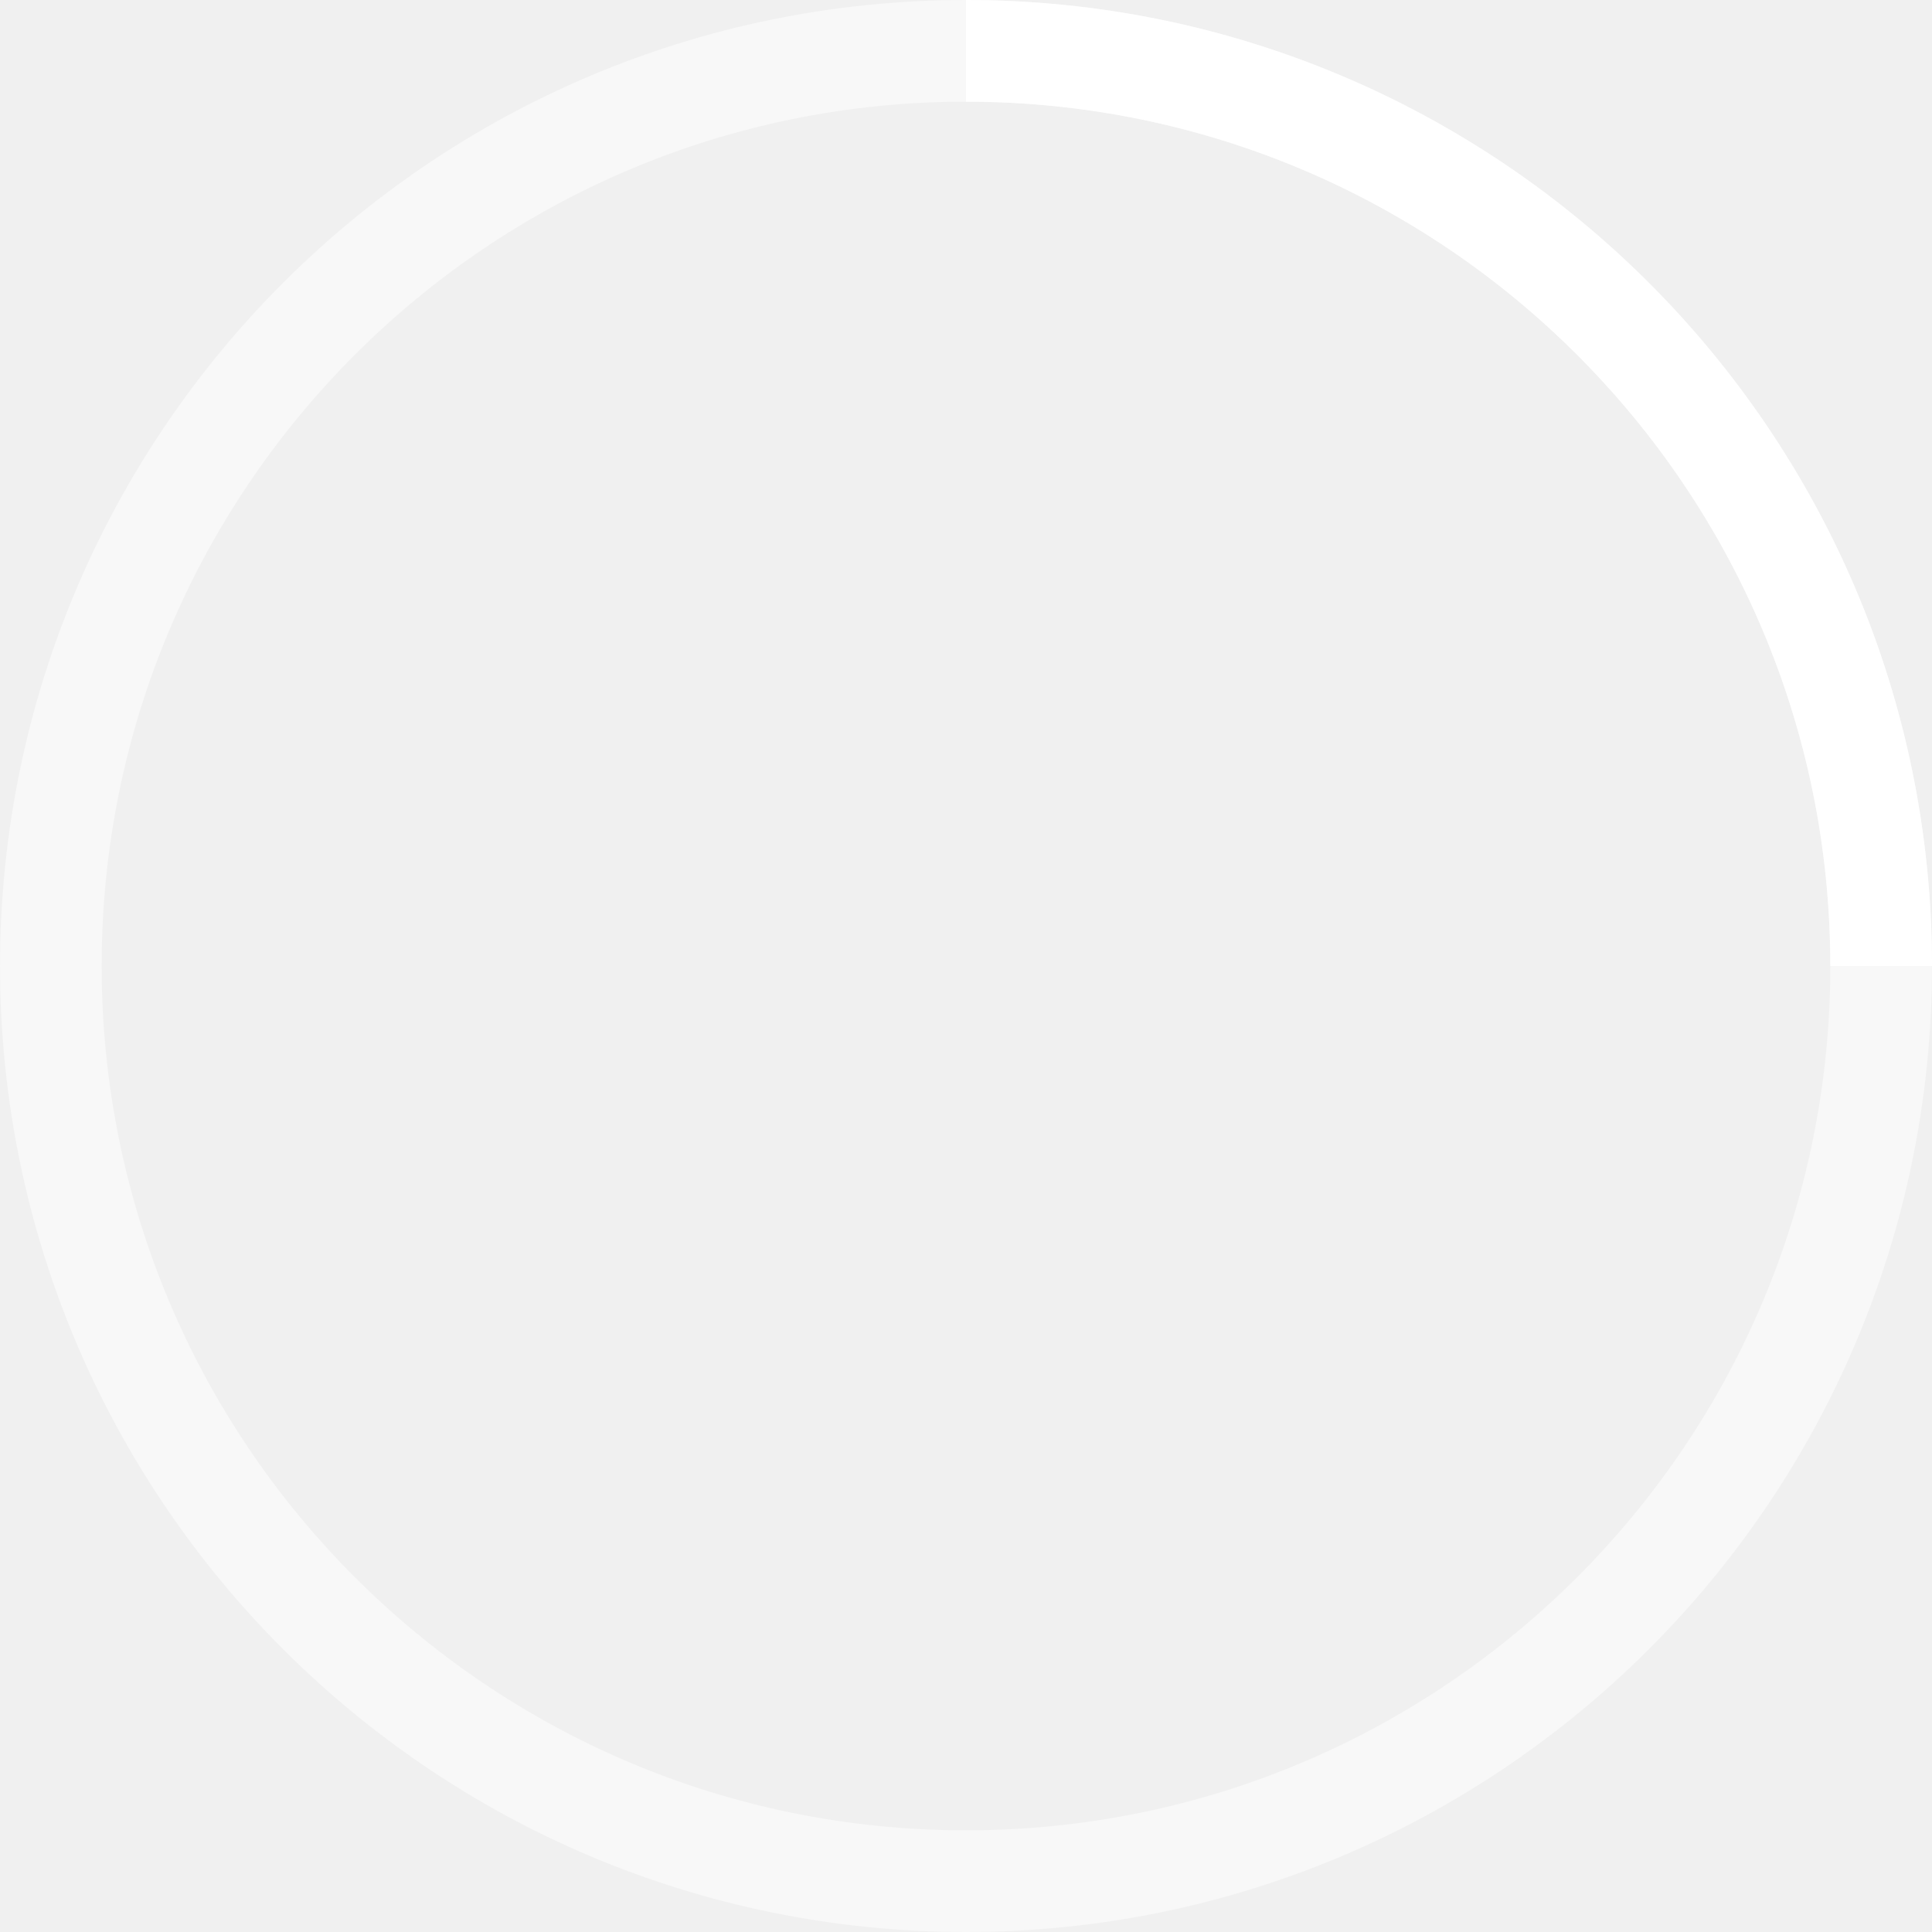
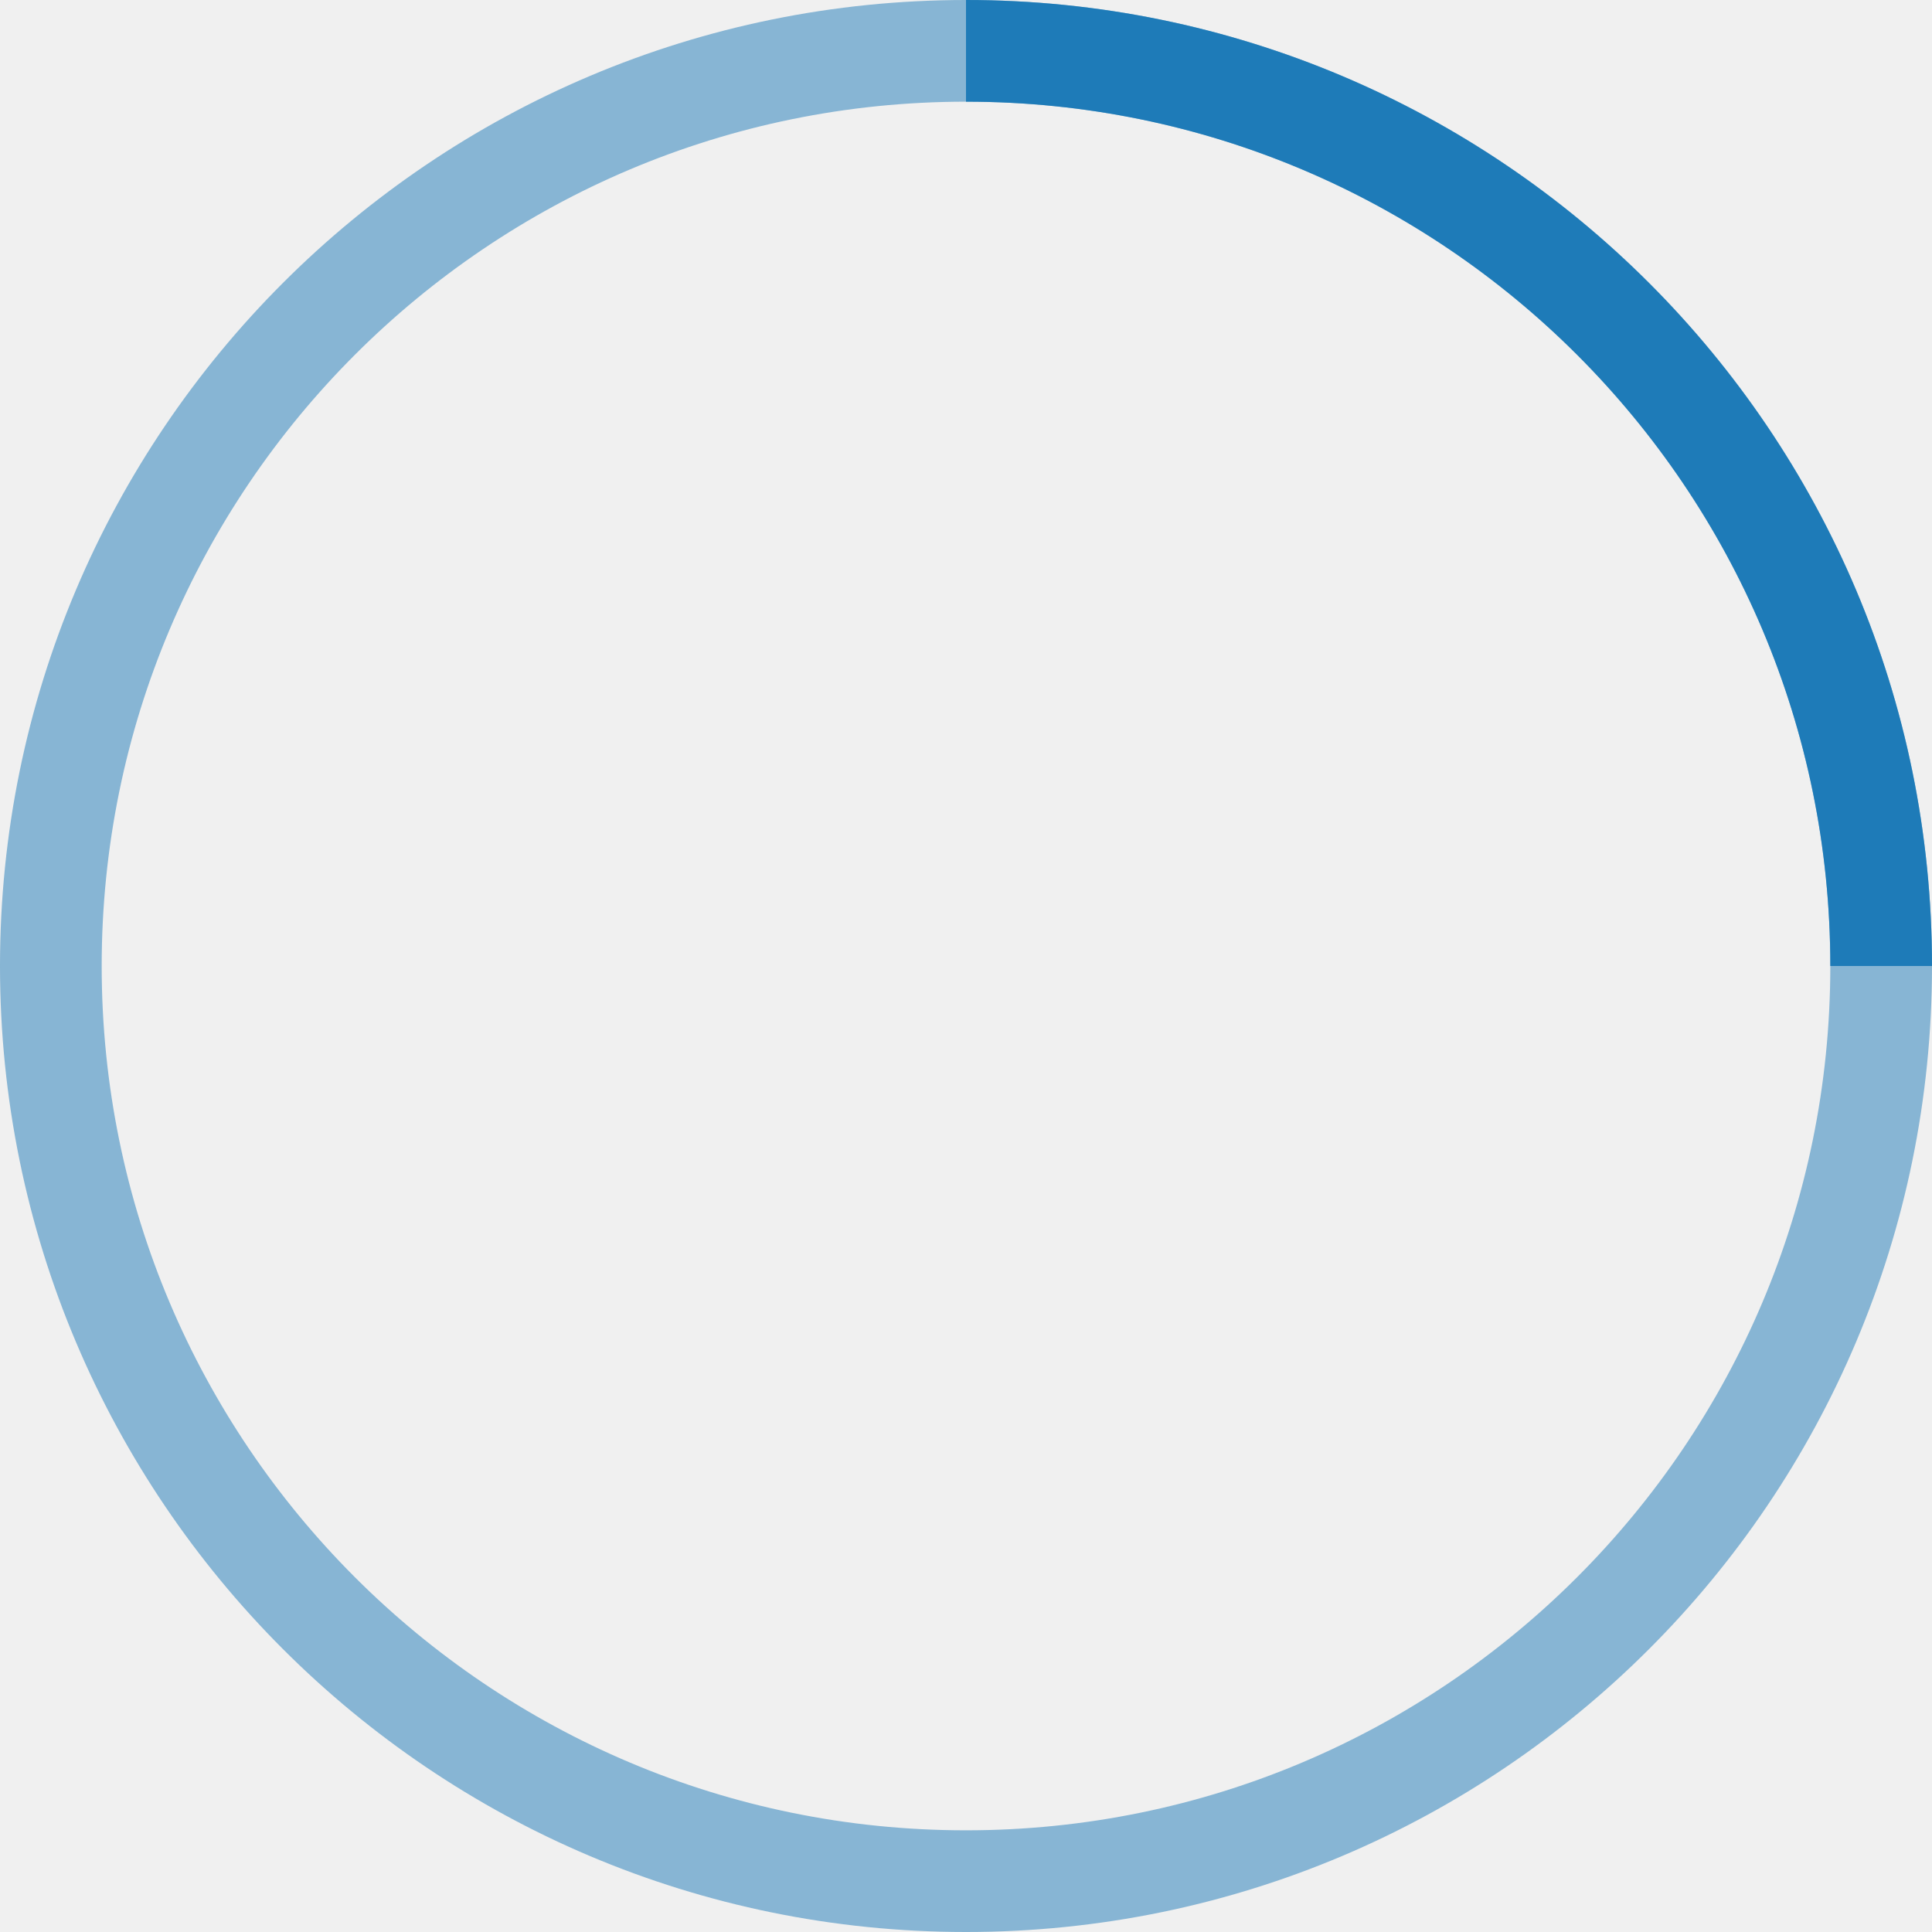
- <svg xmlns="http://www.w3.org/2000/svg" width="38" height="38" viewBox="0 0 38 38" stroke="#fff">
+ <svg xmlns="http://www.w3.org/2000/svg" width="38" height="38" viewBox="0 0 38 38" stroke="#1e7bb8">
  <g fill="none" fill-rule="evenodd">
    <g transform="translate(1 1)" stroke-width="2">
      <circle stroke-opacity=".5" cx="18" cy="18" r="18" />
      <path d="M36 18c0-9.94-8.06-18-18-18">
        <animateTransform attributeName="transform" type="rotate" from="0 18 18" to="360 18 18" dur="1s" repeatCount="indefinite" />
      </path>
    </g>
  </g>
</svg>
